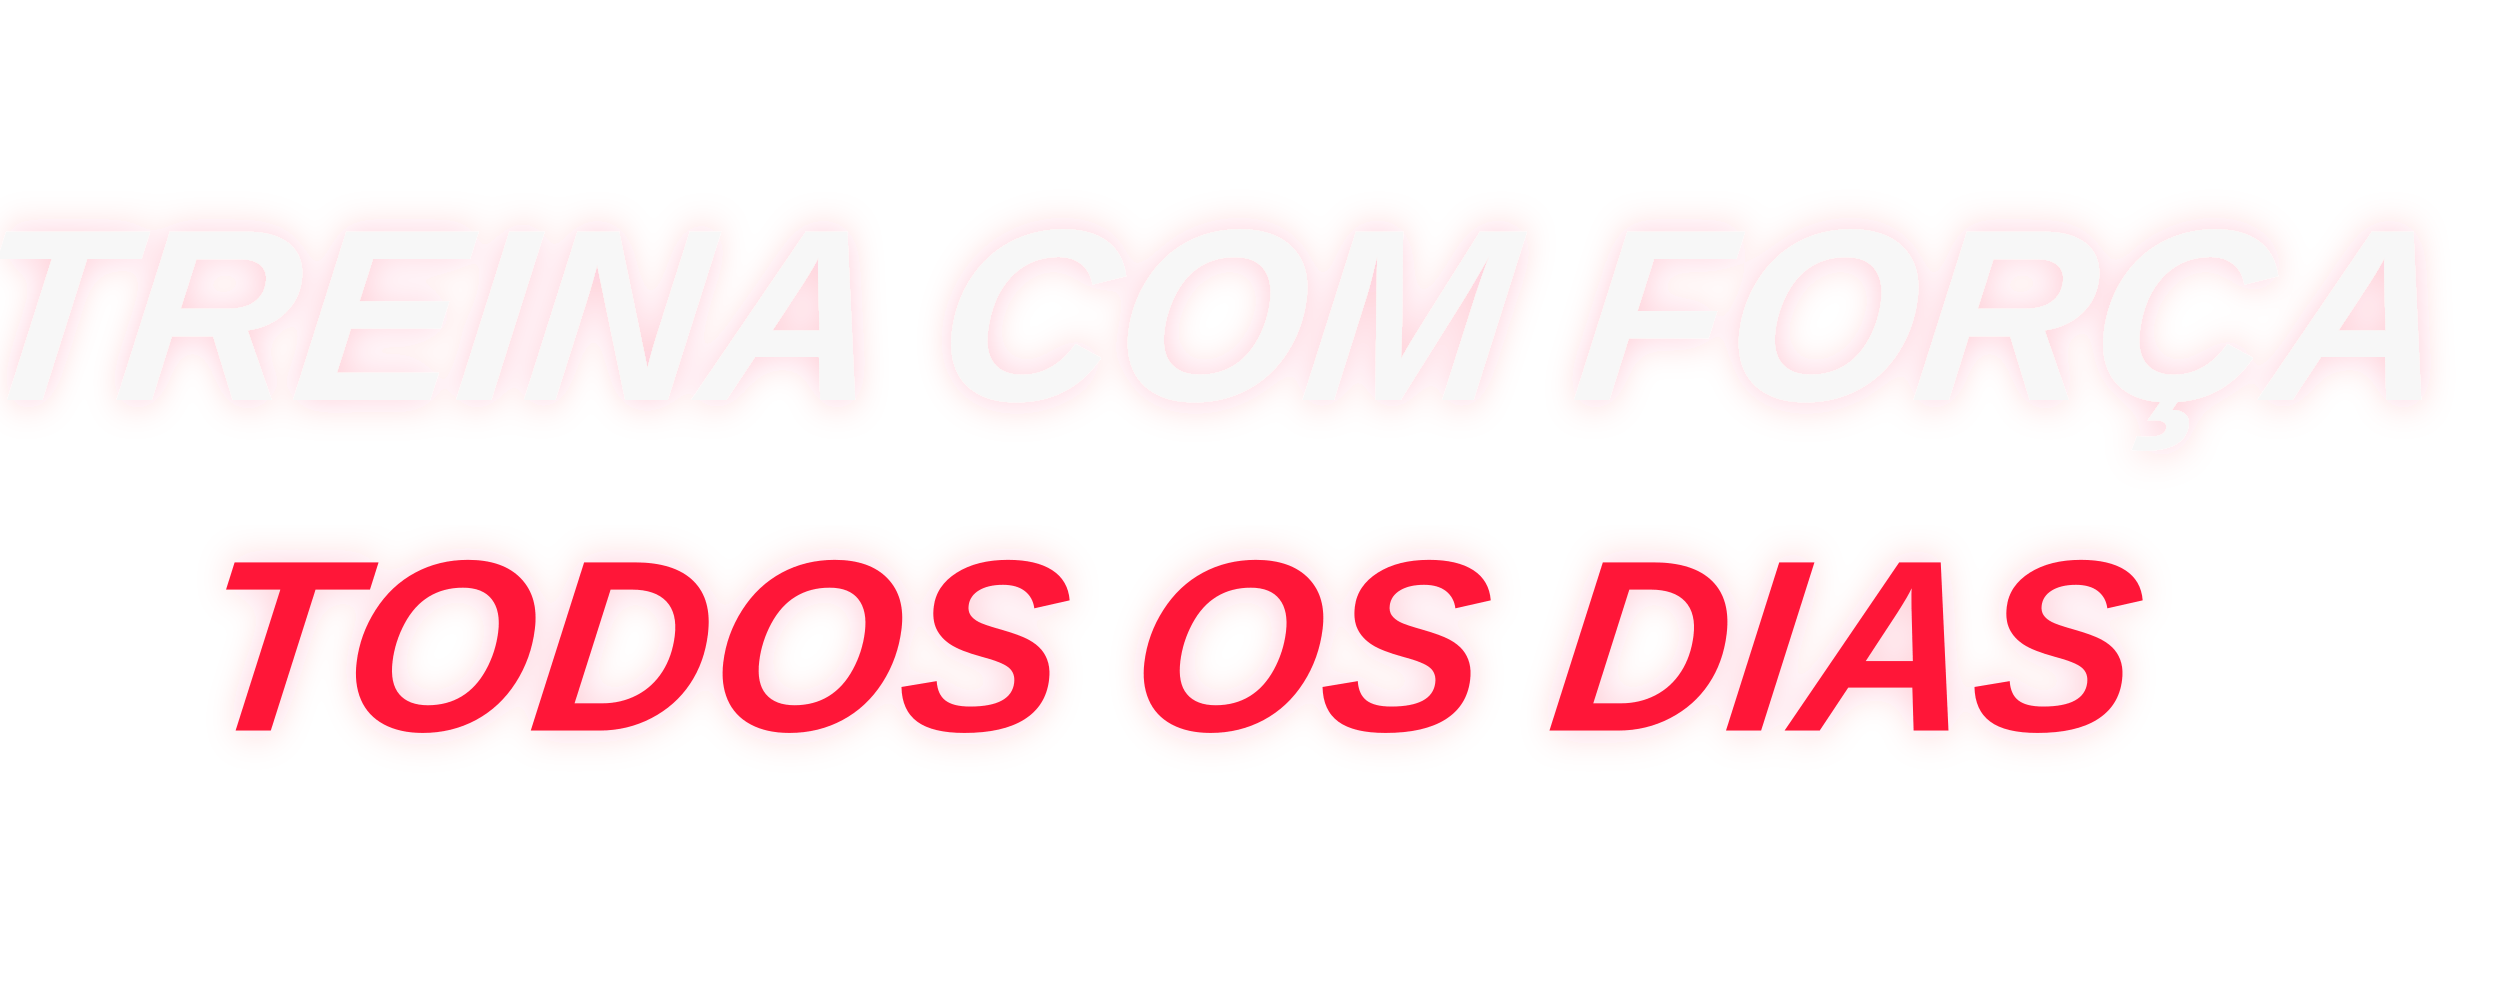
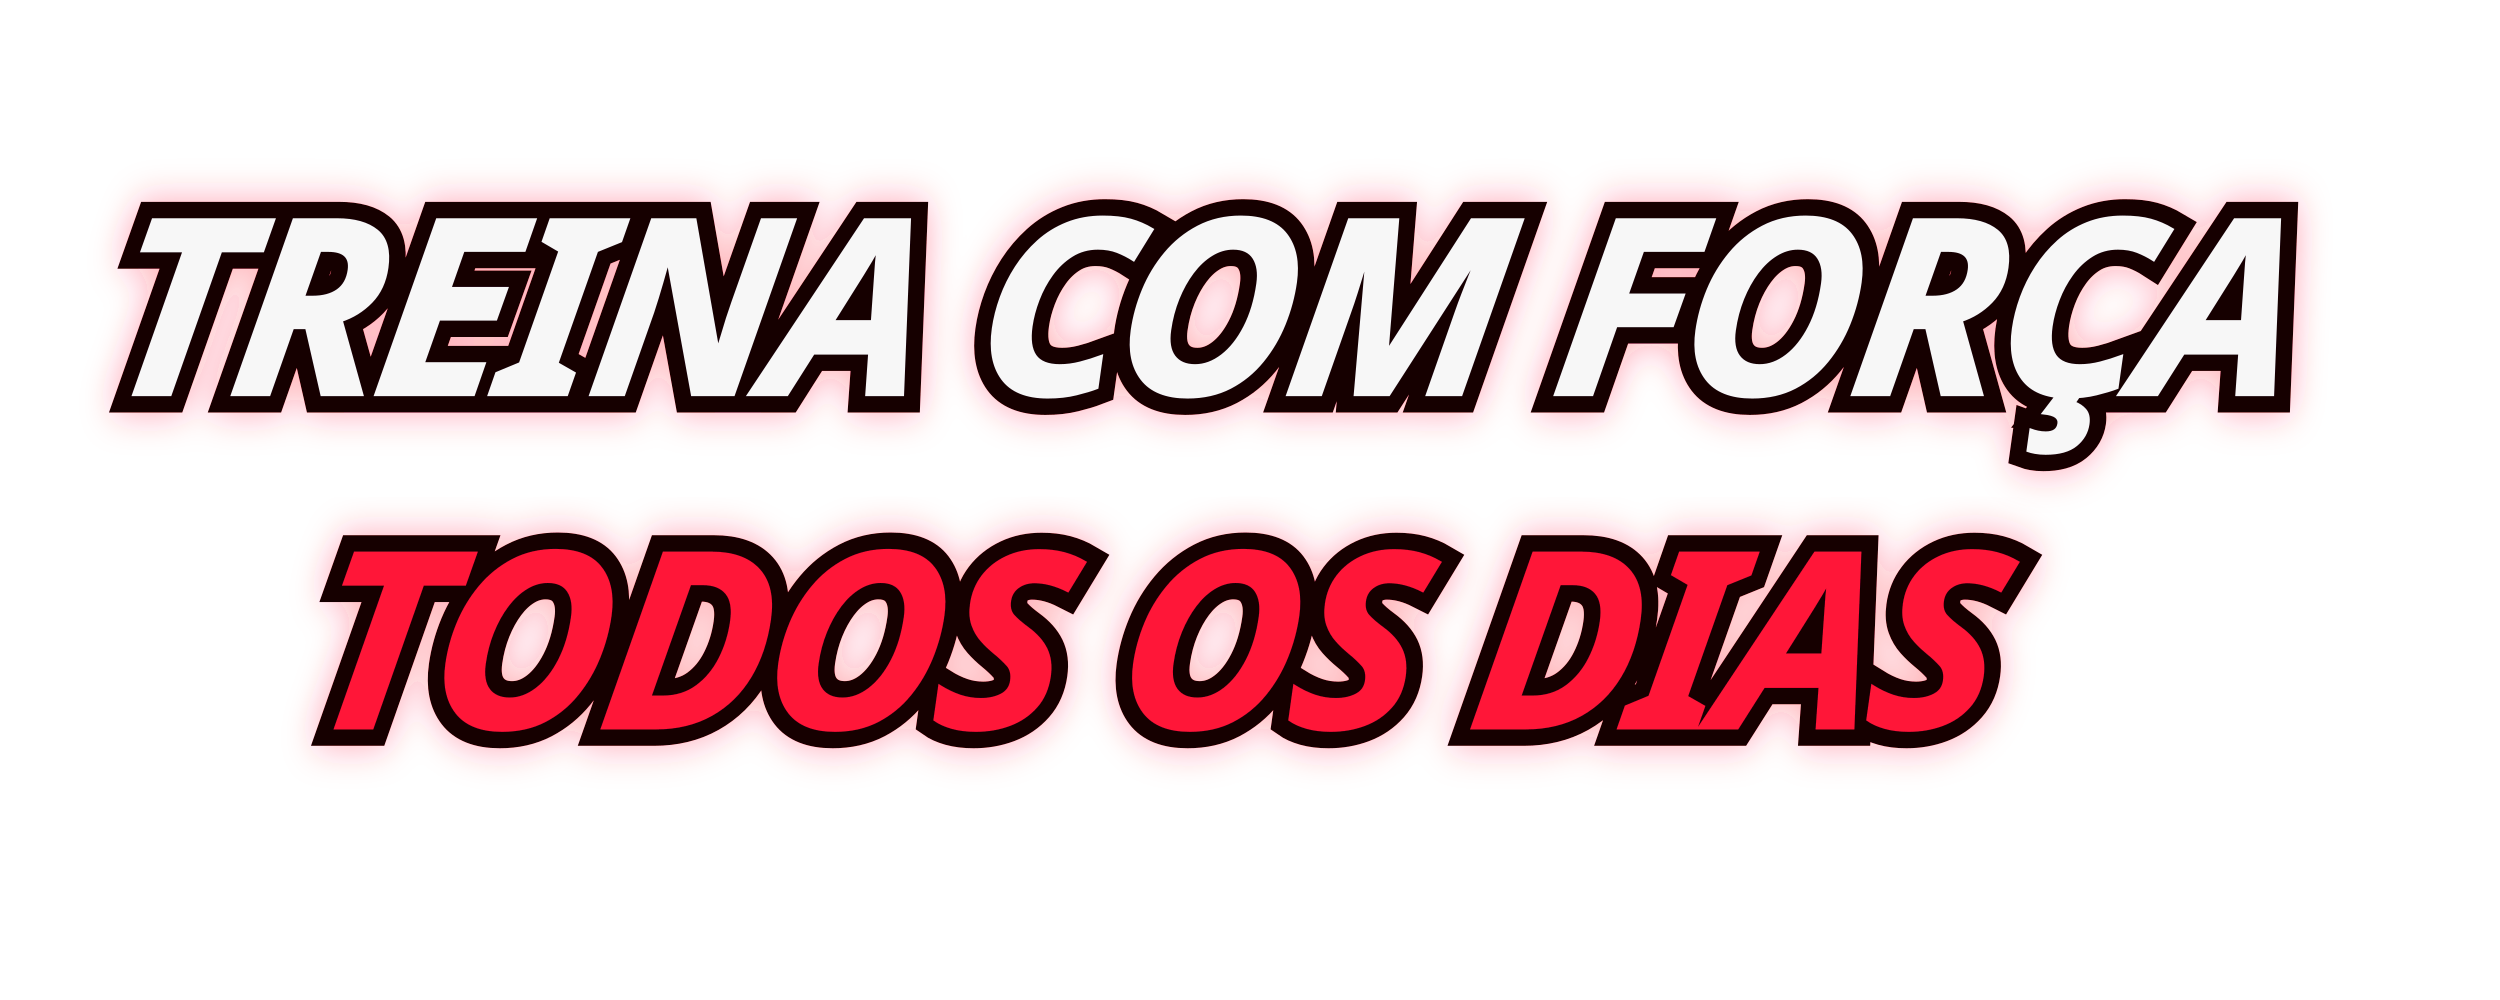
<svg xmlns="http://www.w3.org/2000/svg" width="900" height="360" viewBox="0 0 900 360">
  <defs>
-     <filter id="shadow" x="-20%" y="-20%" width="140%" height="160%">
-       <feDropShadow dx="5" dy="8" stdDeviation="2" flood-color="#150005" />
-       <feDropShadow dx="0" dy="0" stdDeviation="7" flood-color="#ff1238" flood-opacity=".20" />
+     <filter id="brush" x="-25%" y="-30%" width="150%" height="170%">
+       <feTurbulence type="fractalNoise" baseFrequency="0.018 0.12" numOctaves="2" seed="17" result="noise" />
+       <feDisplacementMap in="SourceGraphic" in2="noise" scale="5" xChannelSelector="R" yChannelSelector="G" result="rough" />
+       <feDropShadow in="rough" dx="5" dy="7" stdDeviation="1.6" flood-color="#090000" flood-opacity="1" />
+       <feDropShadow dx="0" dy="0" stdDeviation="7" flood-color="#ff1238" flood-opacity=".34" />
+     </filter>
+     <filter id="scratch">
+       <feTurbulence type="fractalNoise" baseFrequency=".8 .08" numOctaves="1" seed="9" result="n" />
+       <feComposite in="SourceGraphic" in2="n" operator="in" />
    </filter>
  </defs>
-   <text x="50%" y="144" text-anchor="middle" fill="#f7f7f7" font-size="88" font-family="Impact, Arial Black, Arial" font-weight="900" font-style="italic" transform="skewX(-7)" filter="url(#shadow)">TREINA COM FORÇA</text>
-   <text x="50%" y="263" text-anchor="middle" fill="#ff1238" font-size="88" font-family="Impact, Arial Black, Arial" font-weight="900" font-style="italic" transform="skewX(-7)" filter="url(#shadow)">TODOS OS DIAS</text>
+   <g transform="skewX(-8)" filter="url(#brush)">
+     <text x="50%" y="142" text-anchor="middle" fill="#f7f7f7" stroke="#170006" stroke-width="13" paint-order="stroke fill" font-size="88" font-family="Impact, Haettenschweiler, Arial Narrow Bold, Arial Black, sans-serif" font-weight="900" font-style="italic" letter-spacing="-2">TREINA COM FORÇA</text>
+     <text x="50%" y="142" text-anchor="middle" fill="#f7f7f7" stroke="#f7f7f7" stroke-width="1.2" paint-order="stroke fill" font-size="88" font-family="Impact, Haettenschweiler, Arial Narrow Bold, Arial Black, sans-serif" font-weight="900" font-style="italic" letter-spacing="-2">TREINA COM FORÇA</text>
+   </g>
+   <g transform="skewX(-8)" filter="url(#brush)">
+     <text x="50%" y="262" text-anchor="middle" fill="#ff1238" stroke="#170006" stroke-width="13" paint-order="stroke fill" font-size="88" font-family="Impact, Haettenschweiler, Arial Narrow Bold, Arial Black, sans-serif" font-weight="900" font-style="italic" letter-spacing="-2">TODOS OS DIAS</text>
+     <text x="50%" y="262" text-anchor="middle" fill="#ff1238" stroke="#ff1238" stroke-width="1.2" paint-order="stroke fill" font-size="88" font-family="Impact, Haettenschweiler, Arial Narrow Bold, Arial Black, sans-serif" font-weight="900" font-style="italic" letter-spacing="-2">TODOS OS DIAS</text>
+   </g>
</svg>
